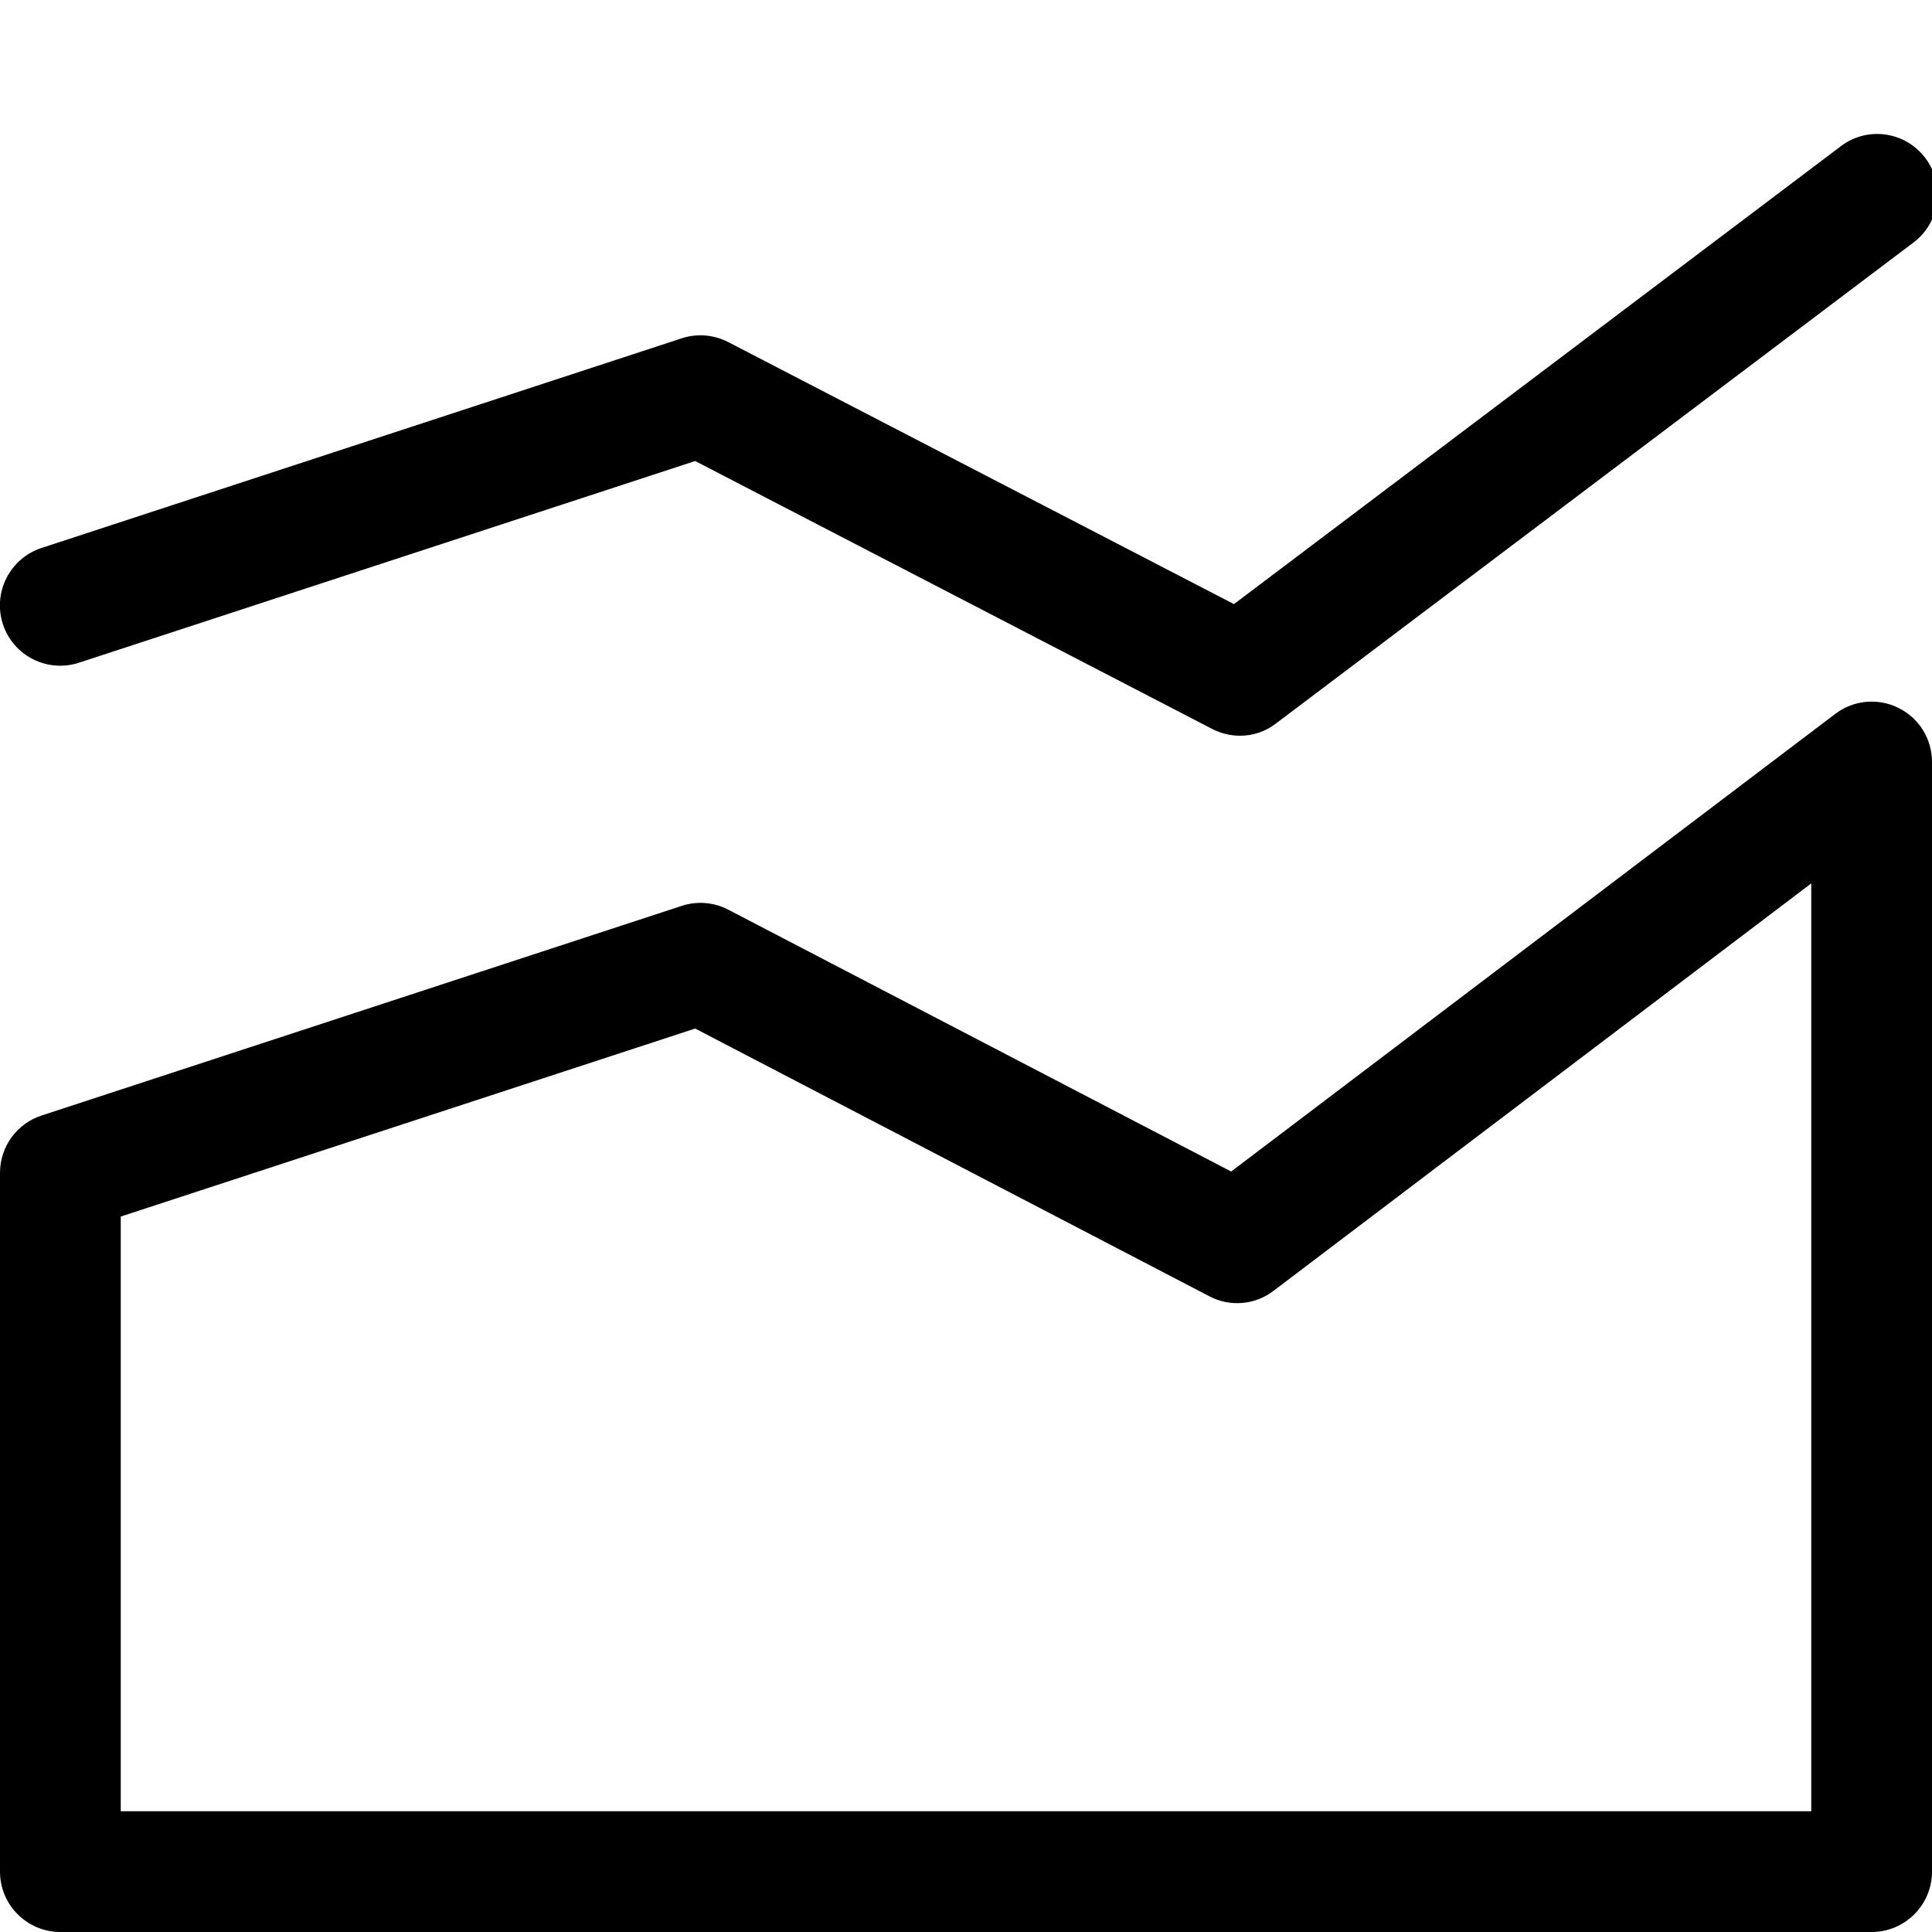
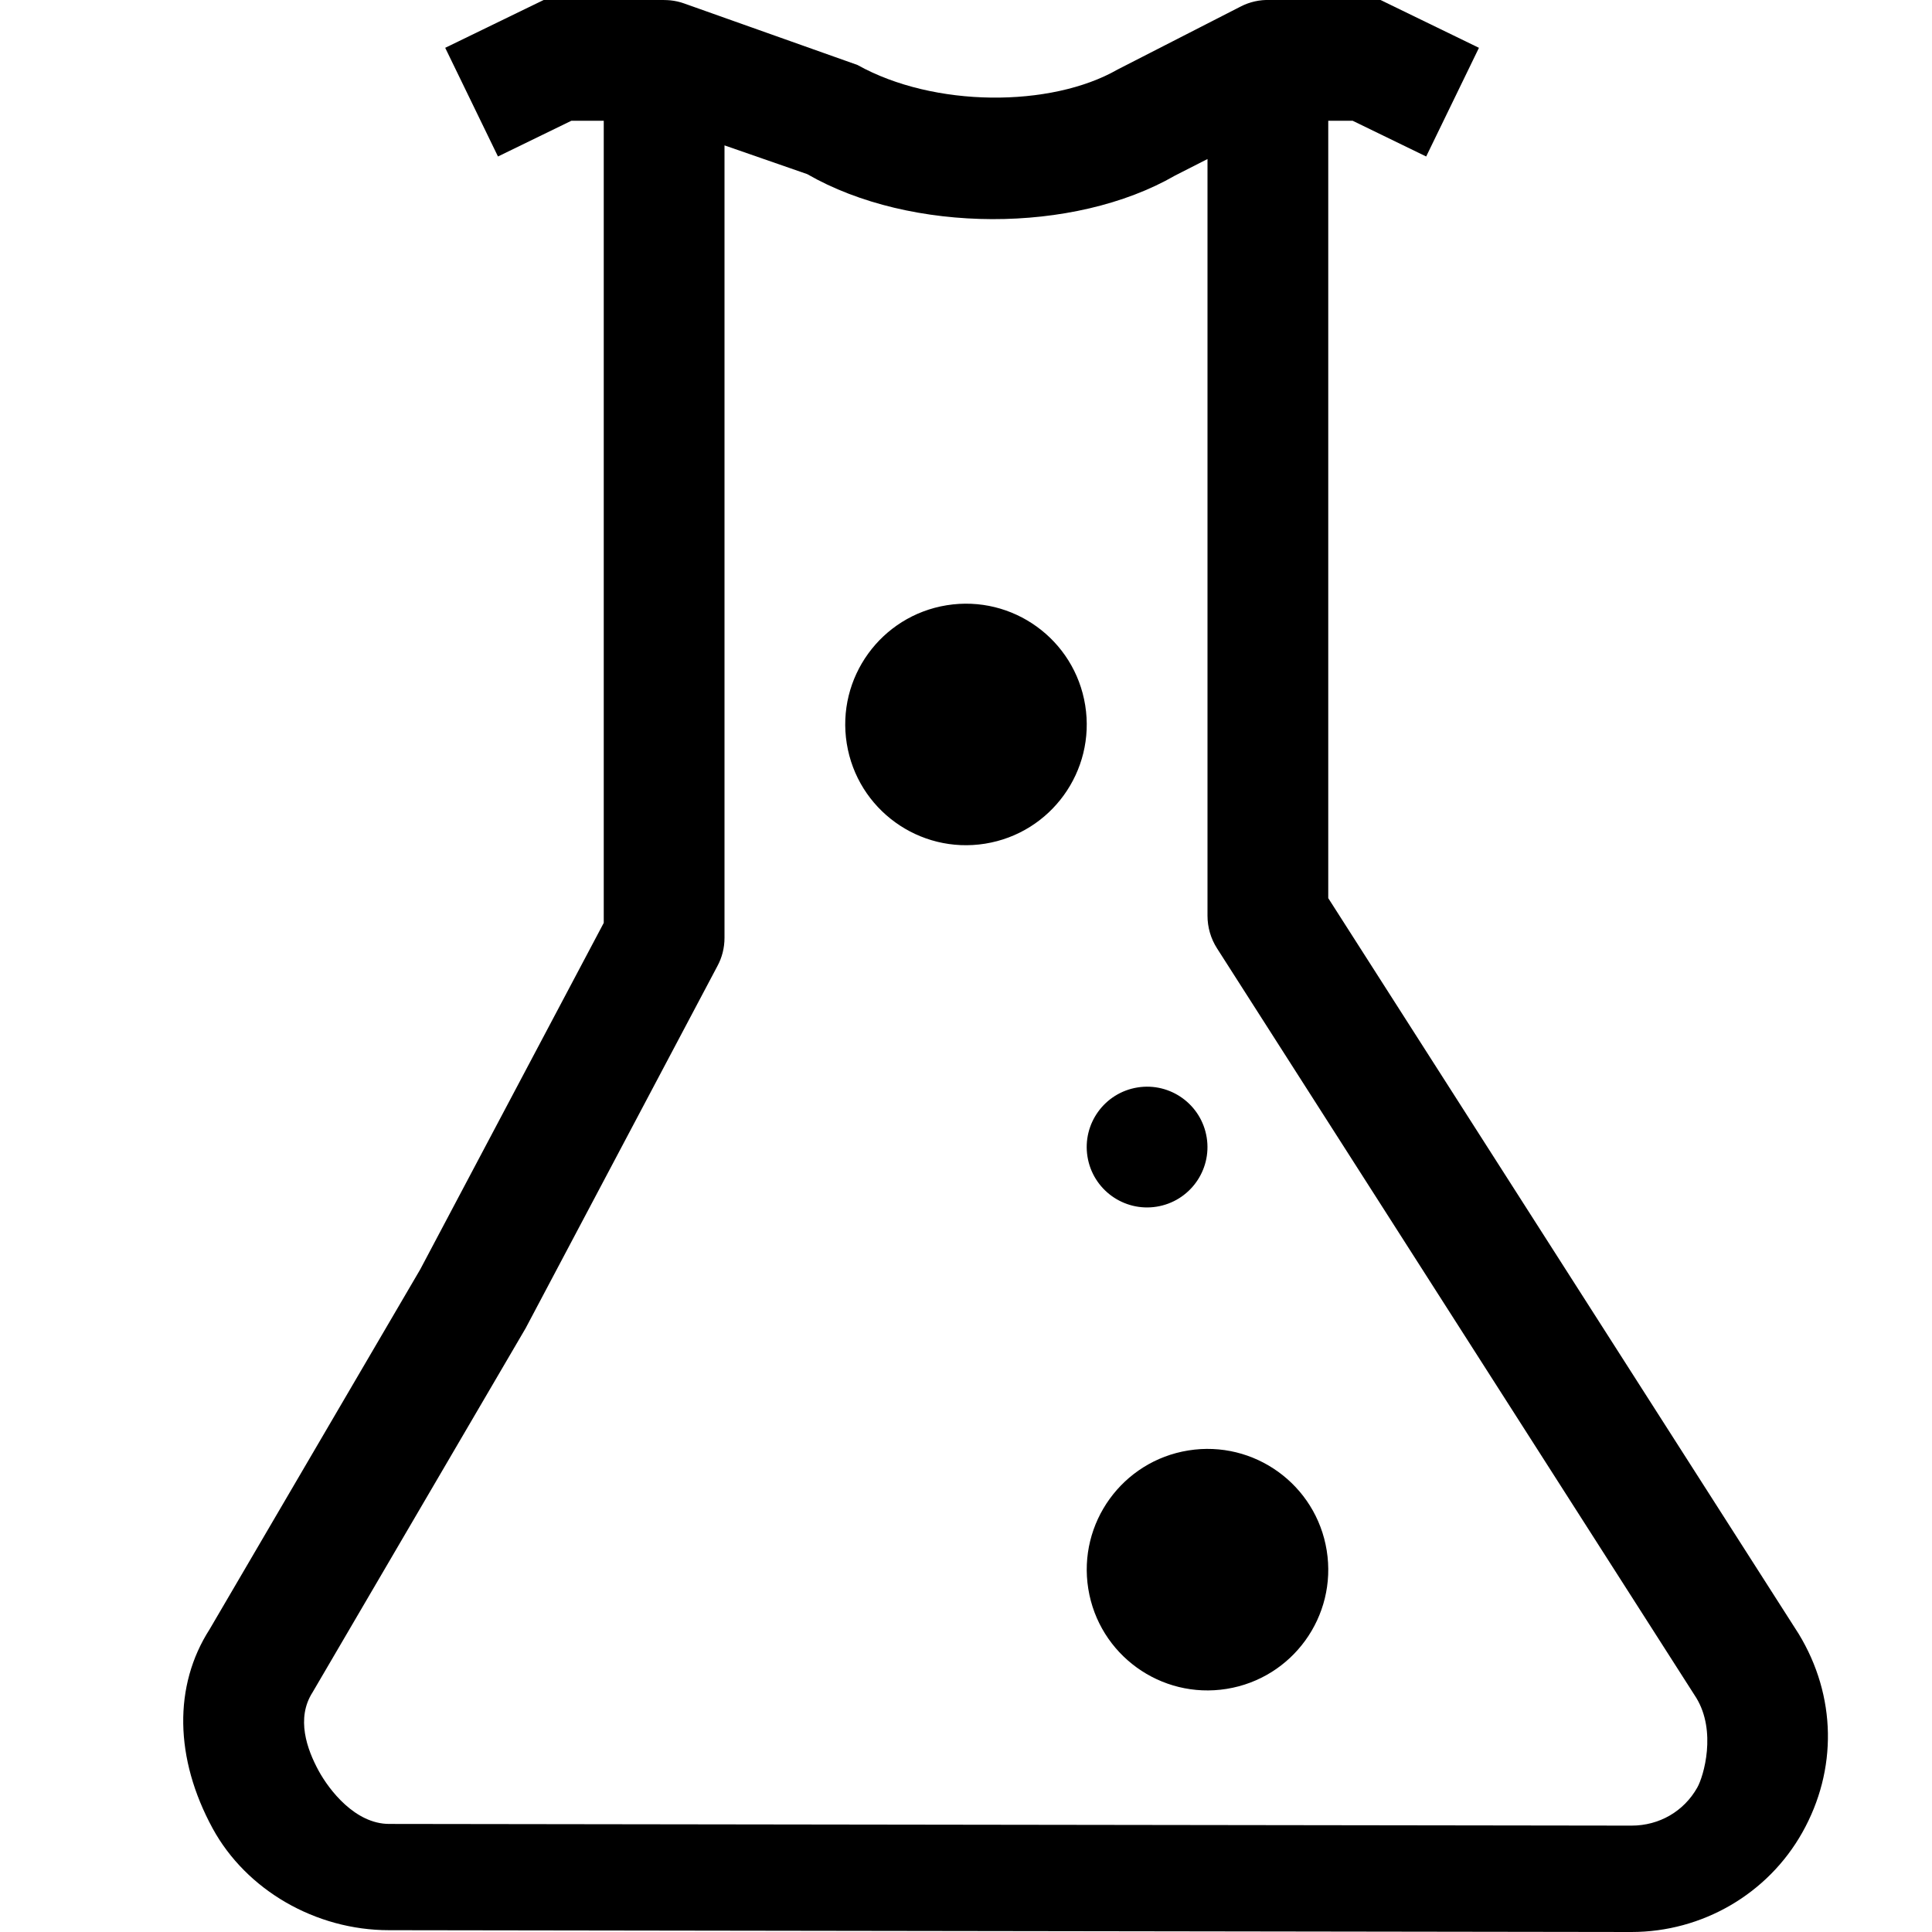
<svg xmlns="http://www.w3.org/2000/svg" version="1.1" baseProfile="tiny" x="0px" y="0px" viewBox="0 0 16 16" xml:space="preserve">
  <g id="Layer_1">
-     <path d="M15.5,16h-15C0.224,16,0,15.776,0,15.5V9.713c0-0.216,0.139-0.408,0.345-0.475l5.301-1.736   c0.128-0.042,0.268-0.03,0.386,0.032l4.164,2.168l5.003-3.79c0.151-0.115,0.354-0.134,0.524-0.049C15.893,5.947,16,6.12,16,6.31   v9.19C16,15.776,15.776,16,15.5,16z M1,15h14V7.316l-4.453,3.374c-0.154,0.118-0.362,0.135-0.532,0.045L5.757,8.518L1,10.075V15z" />
-     <path d="M10.269,6.093c-0.079,0-0.157-0.019-0.23-0.056L5.757,3.818l-5.102,1.67C0.392,5.574,0.11,5.432,0.024,5.169   c-0.086-0.263,0.058-0.545,0.32-0.631l5.301-1.736c0.126-0.042,0.266-0.031,0.386,0.031l4.188,2.17l5.026-3.792   c0.218-0.167,0.533-0.124,0.7,0.098c0.166,0.221,0.122,0.534-0.099,0.7l-5.277,3.981C10.481,6.059,10.375,6.093,10.269,6.093z" />
+     <g>
+       <path d="M3.221,15.985c-0.607,0-1.181-0.332-1.46-0.843c-0.316-0.581-0.325-1.182-0.025-1.649l1.744-2.98L5,7.643V0.5    c0-0.163,0.079-0.315,0.212-0.408c0.133-0.094,0.306-0.117,0.455-0.063l1.434,0.509c0.634,0.354,1.602,0.354,2.154,0.038    l1.018-0.521c0.153-0.08,0.339-0.073,0.488,0.019C10.909,0.165,11,0.326,11,0.5v6.938l3.896,6.093    c0.313,0.515,0.322,1.126,0.03,1.645C14.64,15.685,14.097,16,13.511,16L3.221,15.985z M13.512,15.119    c0.229,0,0.433-0.118,0.544-0.315c0.054-0.095,0.161-0.466-0.008-0.743l-3.969-6.207C10.027,7.773,10,7.679,10,7.584V1.317    L9.731,1.454C8.893,1.937,7.545,1.937,6.685,1.442L6,1.204v6.563c0,0.082-0.02,0.162-0.059,0.234L4.353,11l-1.765,3.016    c-0.137,0.214-0.047,0.469,0.051,0.649c0.087,0.159,0.302,0.44,0.584,0.44L13.512,15.119z M5.5,8h0.01H5.5z" />
+     </g>
+     <g>
+       <polygon points="4.124,1.296 3.687,0.396 4.502,0 5.5,0 5.5,1 4.732,1   " />
+     </g>
+     <g>
+       <polygon points="11.811,1.296 11.202,1 10.5,1 10.5,0 11.433,0 12.248,0.396   " />
+     </g>
+     <g>
+       <ellipse transform="matrix(0.9873 -0.1587 0.1587 0.9873 -1.9361 1.7514)" cx="10" cy="13" rx="1" ry="1" />
+     </g>
+     <g>
+       <ellipse transform="matrix(0.9873 -0.1587 0.1587 0.9873 -0.8507 1.3454)" cx="8" cy="6" rx="1" ry="1" />
+     </g>
+     <g>
+       <ellipse transform="matrix(0.9874 -0.158 0.158 0.9874 -1.3816 1.6202)" cx="9.5" cy="9.5" rx="0.5" ry="0.5" />
+     </g>
  </g>
  <g id="Layer_2">
</g>
  <g id="Layer_3">
</g>
</svg>
